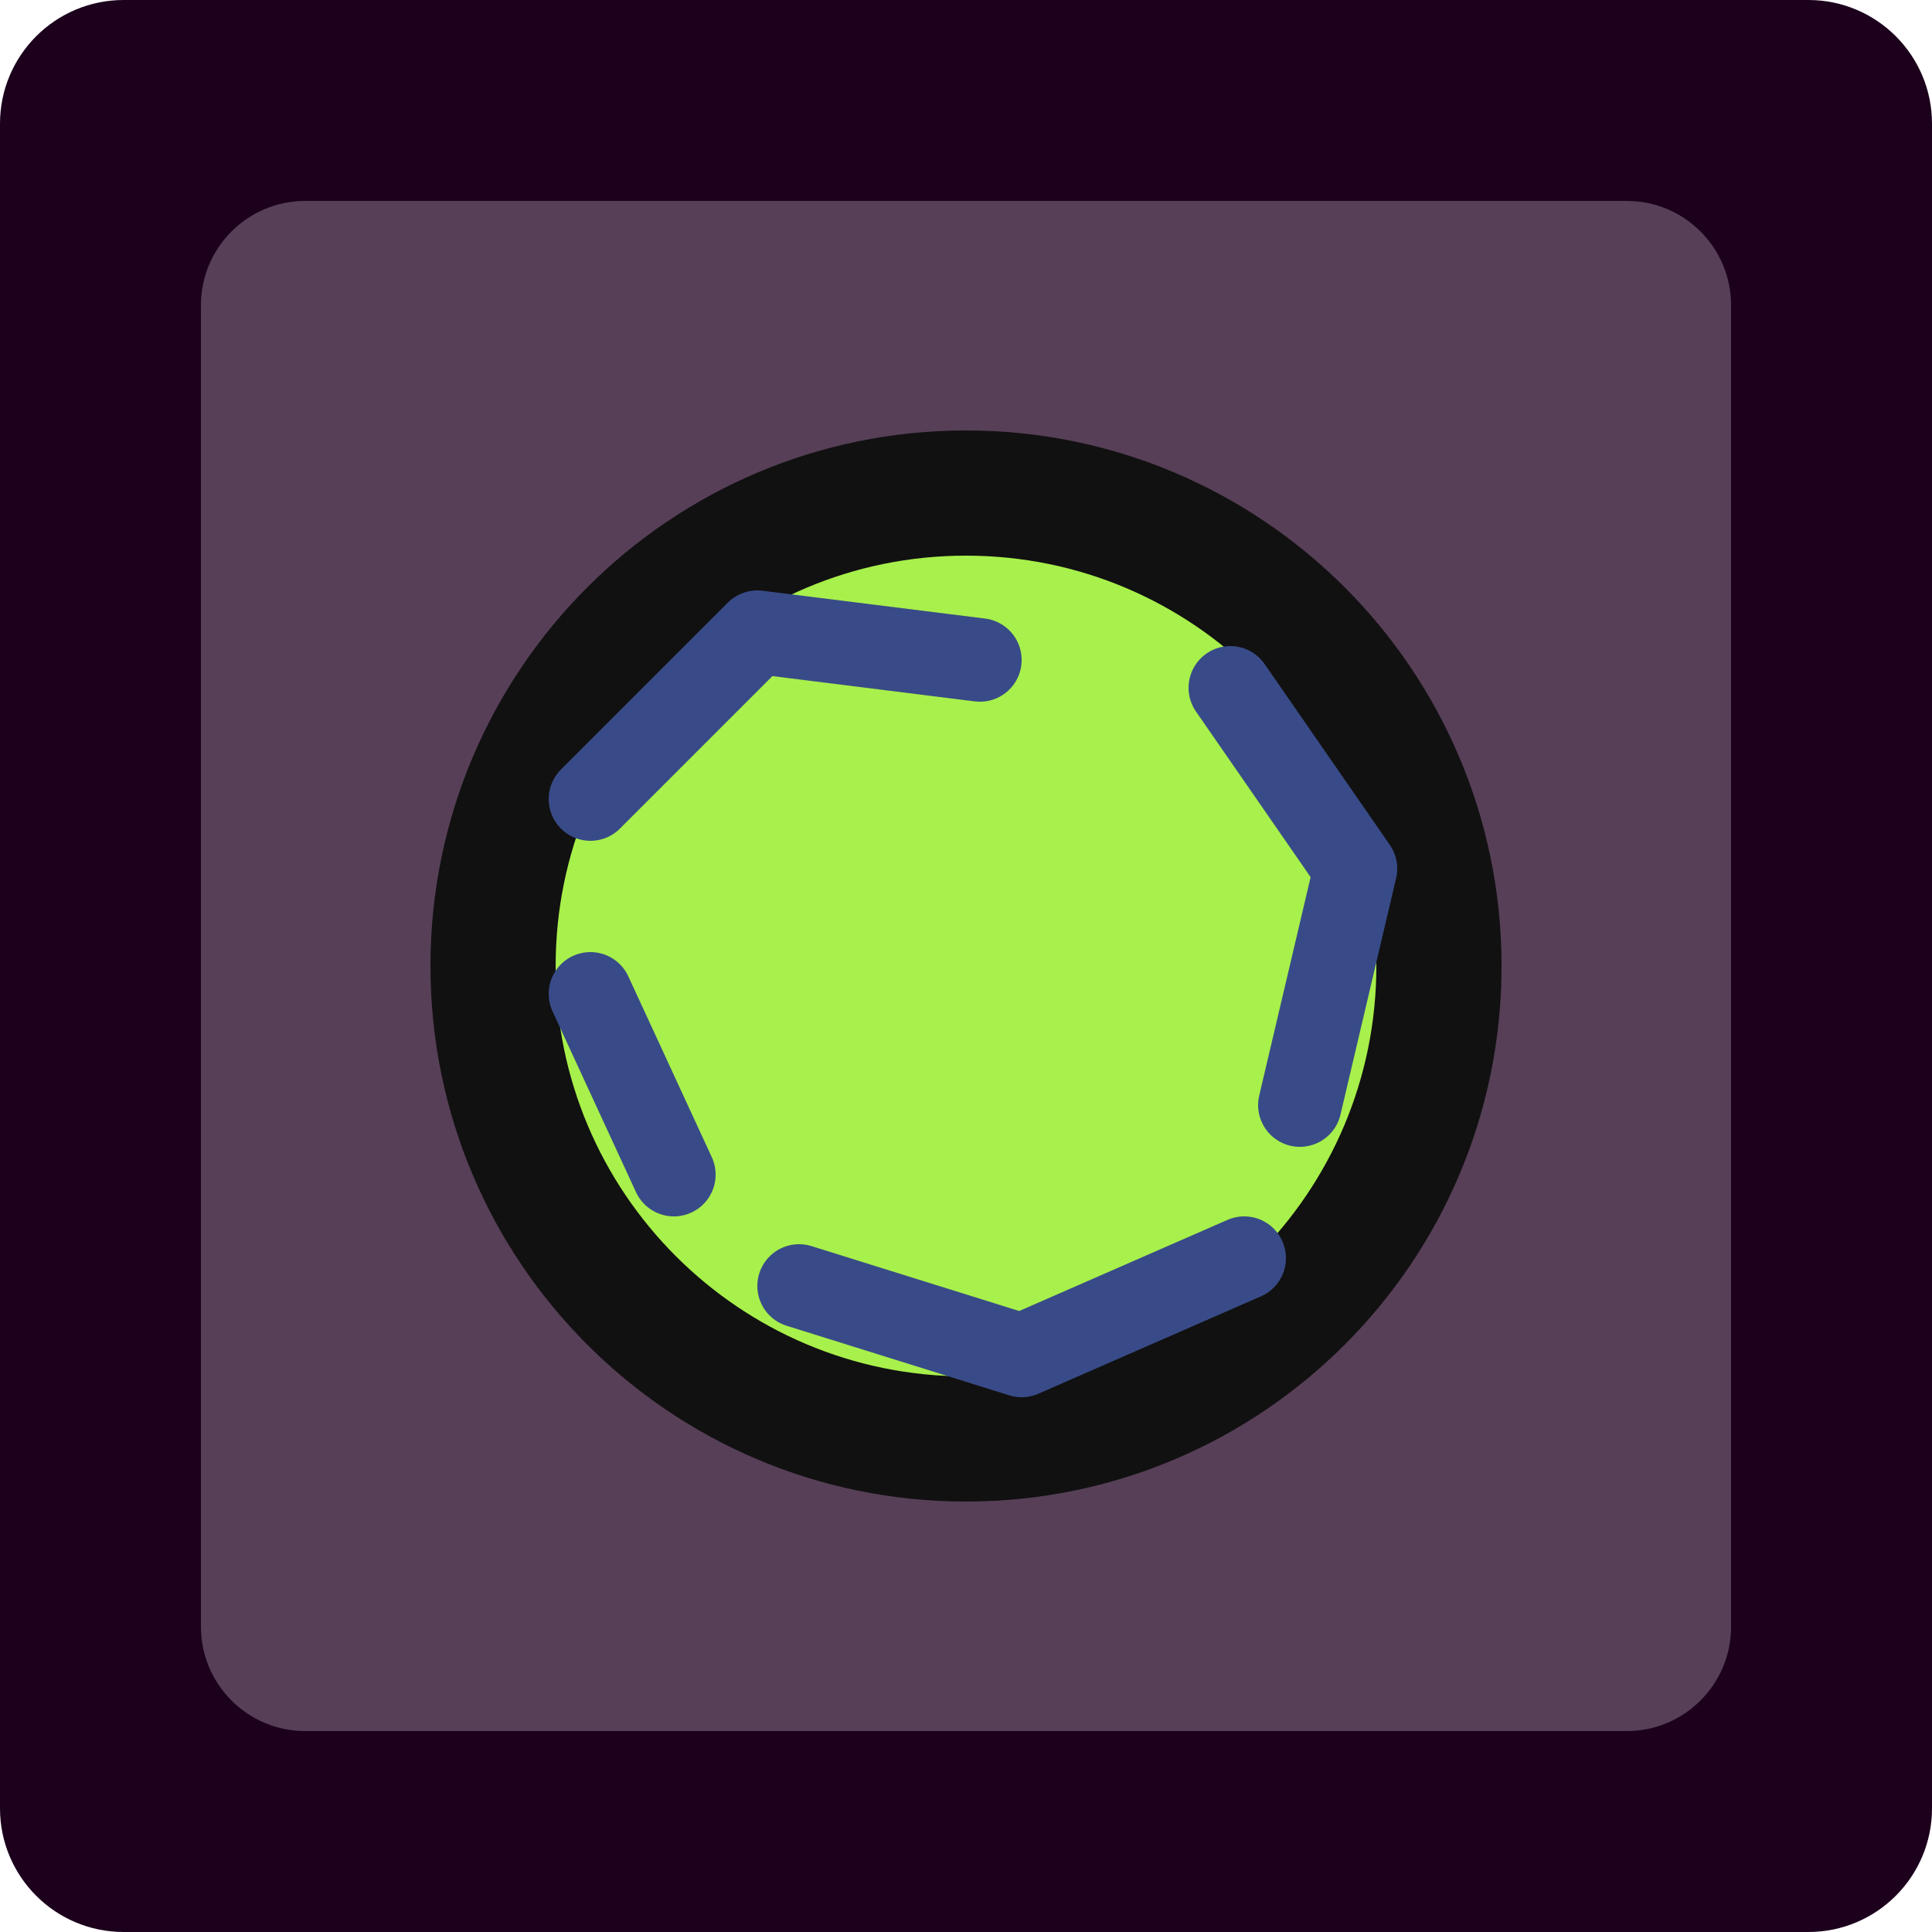
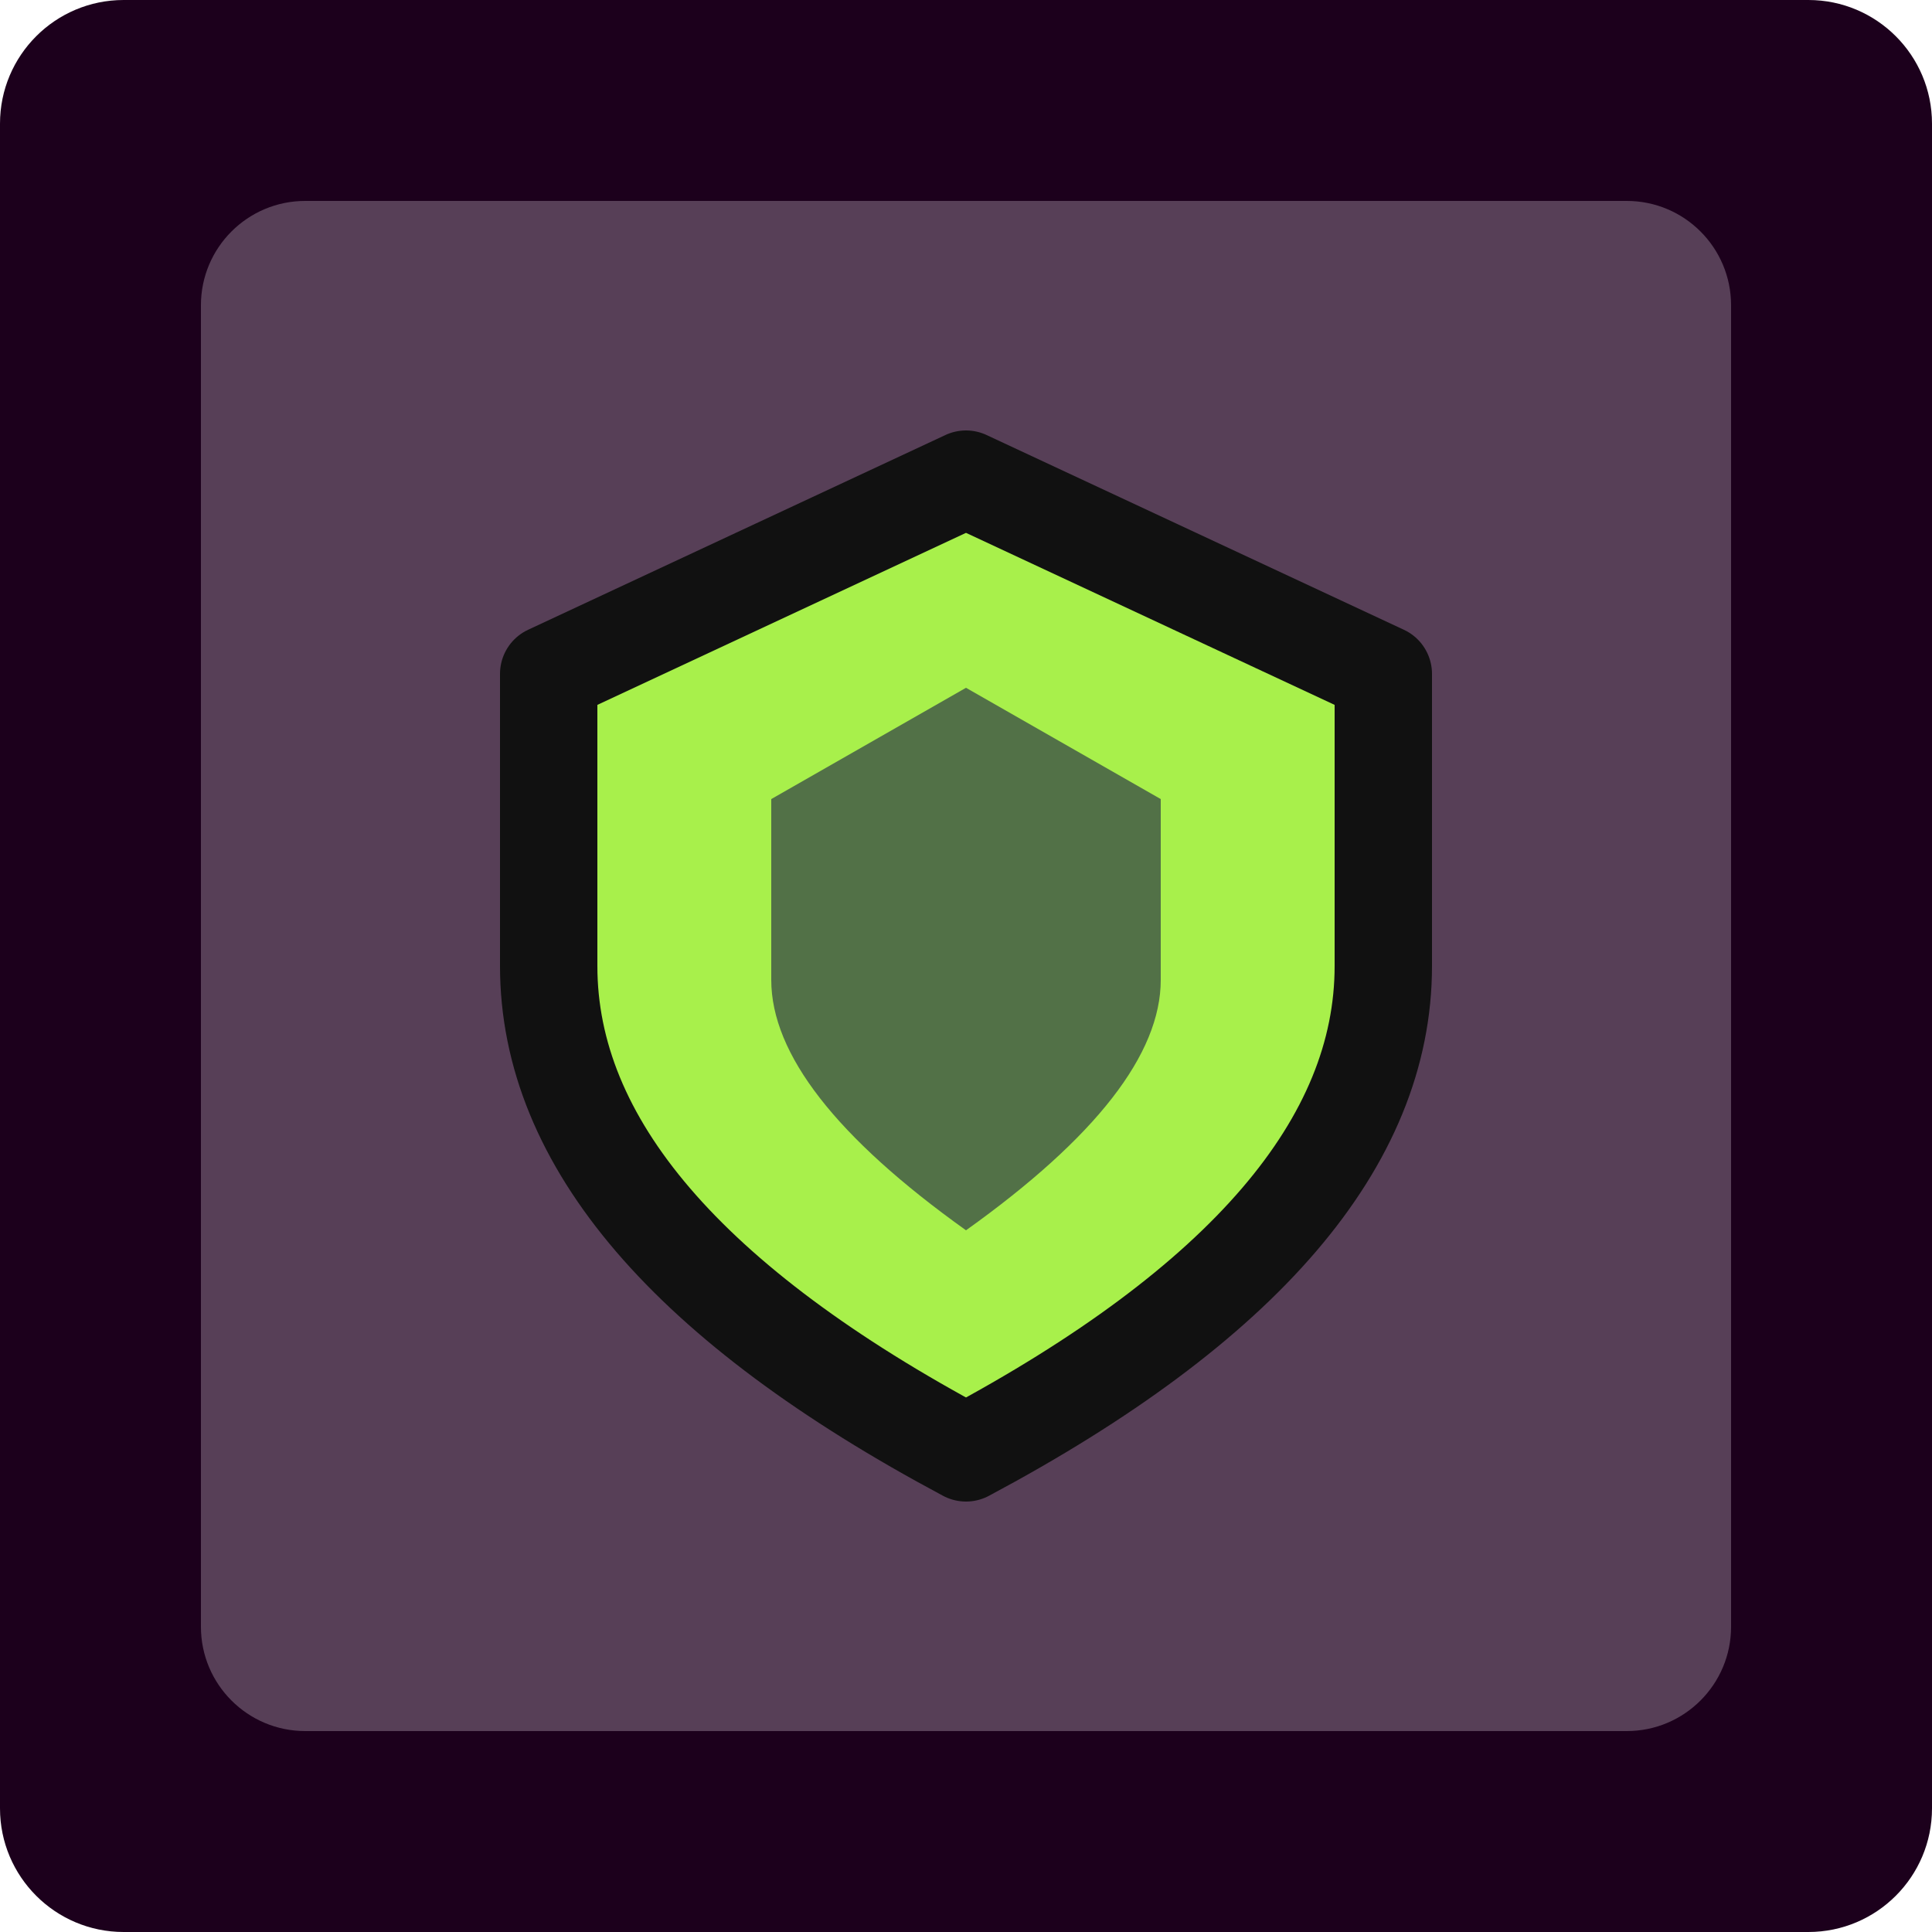
<svg xmlns="http://www.w3.org/2000/svg" width="100" height="100" viewBox="0 0 100 100">
  <rect width="100" height="100" rx="6.4" fill="#1c001c" />
  <rect x="10.4" y="10.4" width="79.2" height="79.2" rx="5.4" fill="#573f57" />
  <g transform="translate(14 14) scale(.72)">
-     <g stroke-linecap="round" stroke-linejoin="round">
-       <circle cx="50" cy="50" r="34" fill="#a8f04b" stroke="#111111" stroke-width="9" />
-       <path d="M23 38l12-12 16 2m18 2 9 13-4 17m-4 11-16 7-16-5m-9-8-6-13" fill="none" stroke="#384b88" stroke-width="6" />
-     </g>
+     <path d="M50 15 80 29v21q0 19-30 35Q20 69 20 50V29Z" fill="#a8f04b" stroke="#111" stroke-width="7" stroke-linejoin="round" />
+     <path d="m50 30 14 8v13q0 8-14 18-14-10-14-18V38Z" fill="#527147" />
  </g>
</svg>
